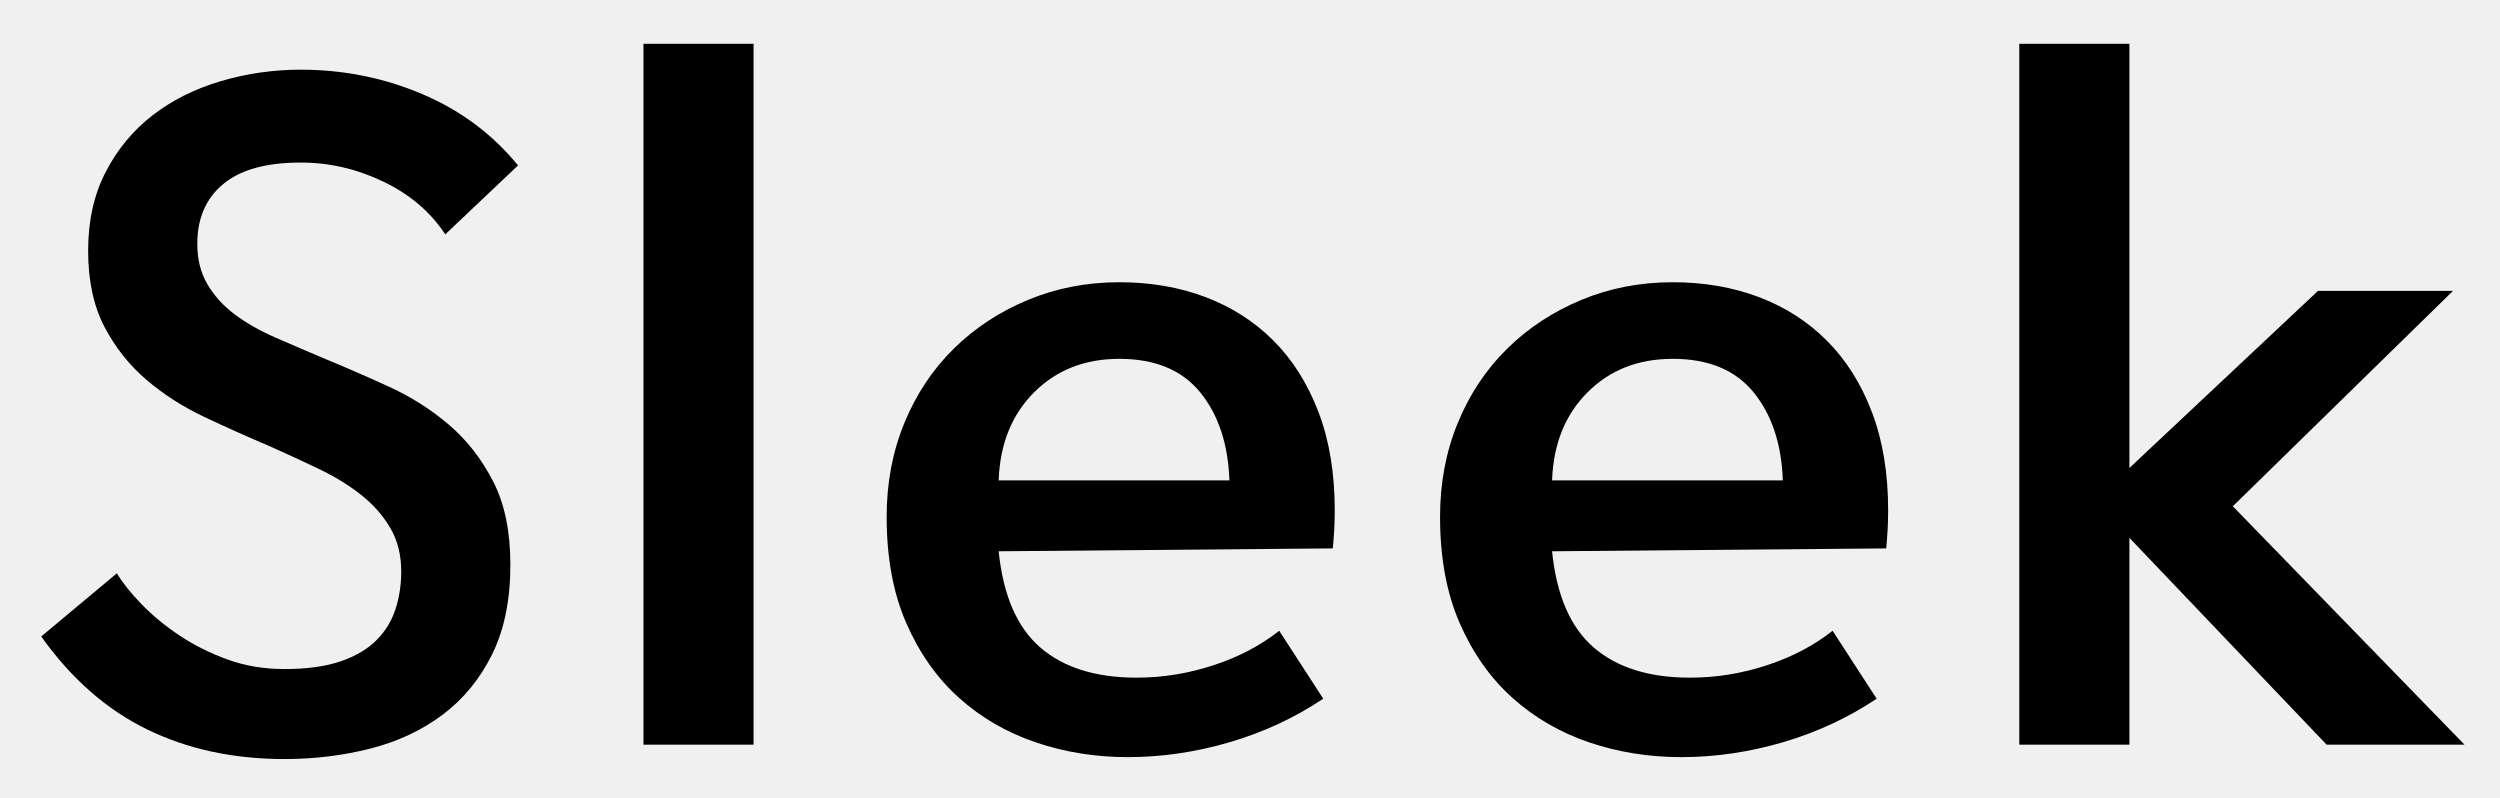
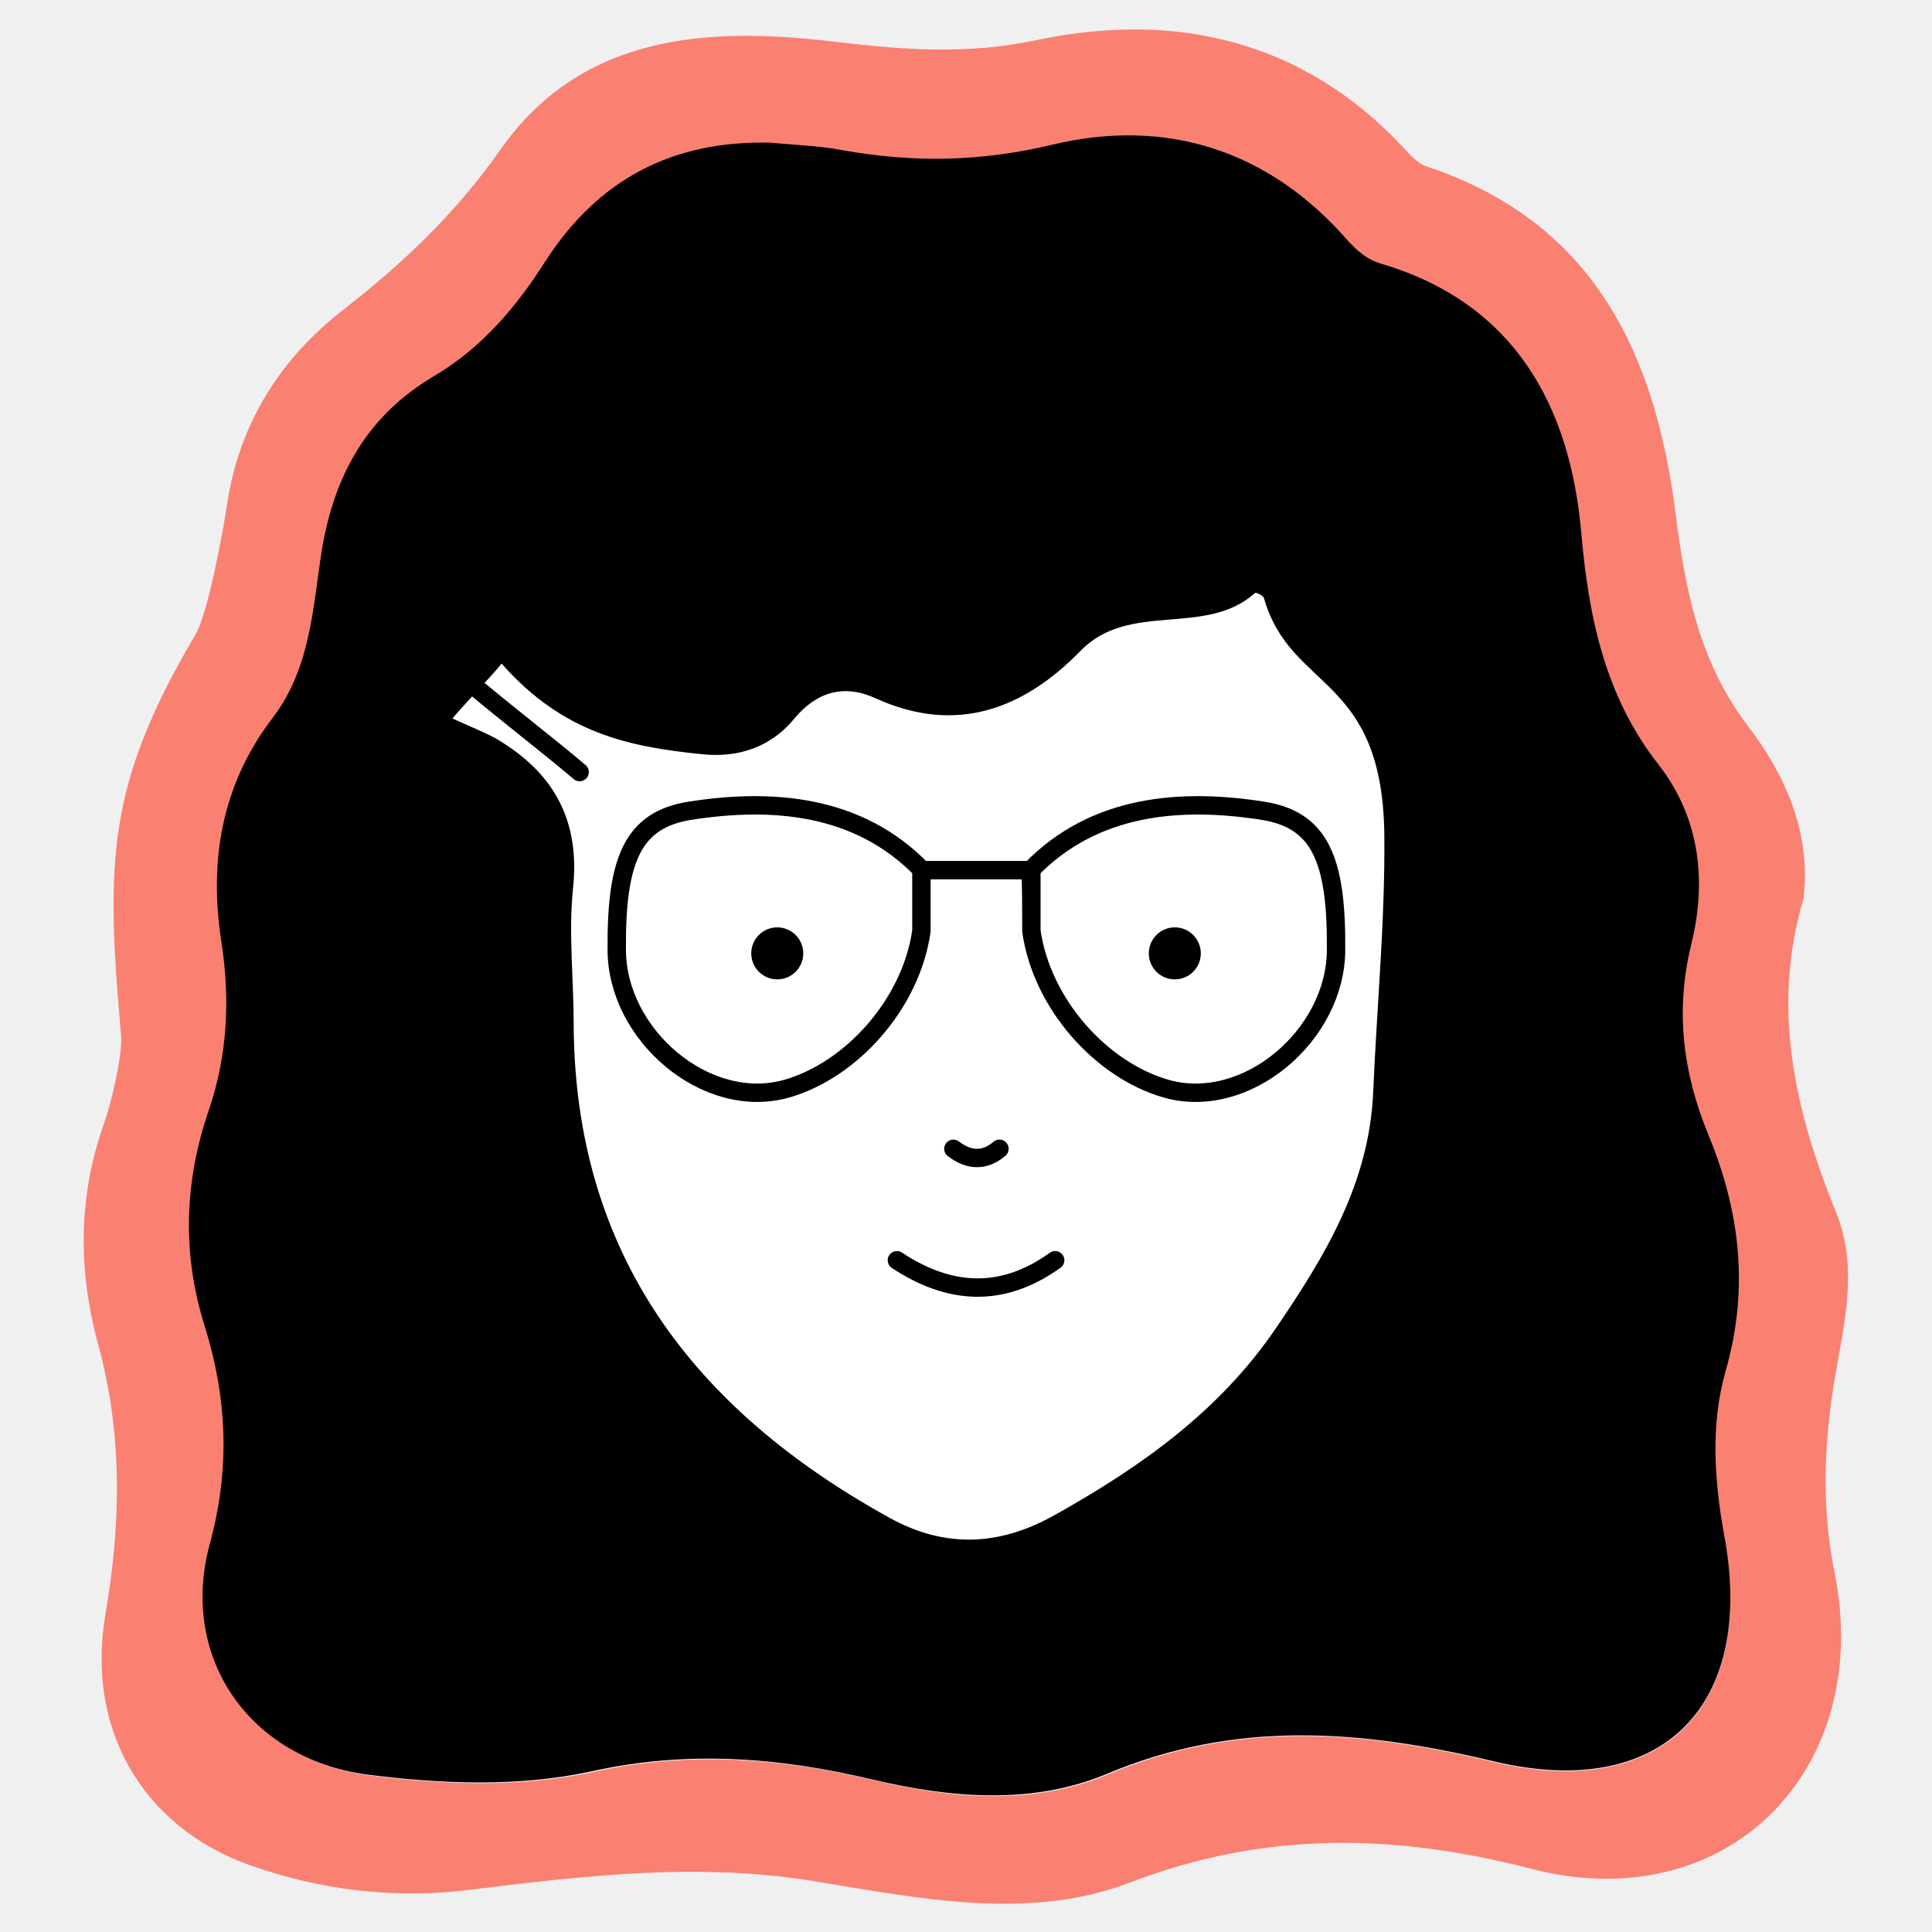
- <svg xmlns="http://www.w3.org/2000/svg" class="logo" viewBox="0 0 47 15" version="1.1">
-   <g id="logo" transform="translate(-113, -89)">
-     <path d="M114.657,93.712 C114.657,93.148 114.768,92.653 114.99,92.227 C115.212,91.801 115.506,91.447 115.872,91.165 C116.238,90.883 116.664,90.67 117.15,90.526 C117.636,90.382 118.137,90.31 118.653,90.31 C119.457,90.31 120.219,90.463 120.939,90.769 C121.659,91.075 122.259,91.522 122.739,92.11 L121.371,93.406 C121.095,92.986 120.708,92.656 120.21,92.416 C119.712,92.176 119.193,92.056 118.653,92.056 C118.005,92.056 117.519,92.191 117.195,92.461 C116.871,92.731 116.709,93.106 116.709,93.586 C116.709,93.874 116.772,94.126 116.898,94.342 C117.024,94.558 117.195,94.747 117.411,94.909 C117.627,95.071 117.879,95.215 118.167,95.341 C118.455,95.467 118.755,95.596 119.067,95.728 C119.475,95.896 119.889,96.076 120.309,96.268 C120.729,96.46 121.107,96.7 121.443,96.988 C121.779,97.276 122.055,97.63 122.271,98.05 C122.487,98.47 122.595,98.992 122.595,99.616 C122.595,100.276 122.481,100.837 122.253,101.299 C122.025,101.761 121.716,102.139 121.326,102.433 C120.936,102.727 120.483,102.94 119.967,103.072 C119.451,103.204 118.911,103.27 118.347,103.27 C117.387,103.27 116.526,103.084 115.764,102.712 C115.002,102.34 114.339,101.758 113.775,100.966 L115.197,99.778 C115.305,99.958 115.461,100.153 115.665,100.363 C115.869,100.573 116.106,100.768 116.376,100.948 C116.646,101.128 116.946,101.278 117.276,101.398 C117.606,101.518 117.963,101.578 118.347,101.578 C118.767,101.578 119.118,101.53 119.4,101.434 C119.682,101.338 119.907,101.206 120.075,101.038 C120.243,100.87 120.363,100.675 120.435,100.453 C120.507,100.231 120.543,99.994 120.543,99.742 C120.543,99.43 120.474,99.157 120.336,98.923 C120.198,98.689 120.015,98.482 119.787,98.302 C119.559,98.122 119.295,97.96 118.995,97.816 C118.695,97.672 118.383,97.528 118.059,97.384 C117.663,97.216 117.261,97.036 116.853,96.844 C116.445,96.652 116.079,96.418 115.755,96.142 C115.431,95.866 115.167,95.533 114.963,95.143 C114.759,94.753 114.657,94.276 114.657,93.712 Z M127.167,89.824 L127.167,103 L125.097,103 L125.097,89.824 L127.167,89.824 Z M131.775,99.364 C131.859,100.192 132.12,100.795 132.558,101.173 C132.996,101.551 133.599,101.74 134.367,101.74 C134.859,101.74 135.342,101.662 135.816,101.506 C136.29,101.35 136.701,101.134 137.049,100.858 L137.877,102.136 C137.337,102.496 136.749,102.769 136.113,102.955 C135.477,103.141 134.841,103.234 134.205,103.234 C133.593,103.234 133.014,103.141 132.468,102.955 C131.922,102.769 131.442,102.49 131.028,102.118 C130.614,101.746 130.284,101.278 130.038,100.714 C129.792,100.15 129.669,99.484 129.669,98.716 C129.669,98.08 129.78,97.492 130.002,96.952 C130.224,96.412 130.533,95.947 130.929,95.557 C131.325,95.167 131.79,94.861 132.324,94.639 C132.858,94.417 133.431,94.306 134.043,94.306 C134.631,94.306 135.171,94.399 135.663,94.585 C136.155,94.771 136.581,95.044 136.941,95.404 C137.301,95.764 137.583,96.211 137.787,96.745 C137.991,97.279 138.093,97.894 138.093,98.59 C138.093,98.722 138.09,98.842 138.084,98.95 C138.078,99.058 138.069,99.178 138.057,99.31 L131.775,99.364 Z M134.043,95.746 C133.395,95.746 132.861,95.956 132.441,96.376 C132.021,96.796 131.799,97.348 131.775,98.032 L136.113,98.032 C136.089,97.348 135.906,96.796 135.564,96.376 C135.222,95.956 134.715,95.746 134.043,95.746 Z M142.179,99.364 C142.263,100.192 142.524,100.795 142.962,101.173 C143.4,101.551 144.003,101.74 144.771,101.74 C145.263,101.74 145.746,101.662 146.22,101.506 C146.694,101.35 147.105,101.134 147.453,100.858 L148.281,102.136 C147.741,102.496 147.153,102.769 146.517,102.955 C145.881,103.141 145.245,103.234 144.609,103.234 C143.997,103.234 143.418,103.141 142.872,102.955 C142.326,102.769 141.846,102.49 141.432,102.118 C141.018,101.746 140.688,101.278 140.442,100.714 C140.196,100.15 140.073,99.484 140.073,98.716 C140.073,98.08 140.184,97.492 140.406,96.952 C140.628,96.412 140.937,95.947 141.333,95.557 C141.729,95.167 142.194,94.861 142.728,94.639 C143.262,94.417 143.835,94.306 144.447,94.306 C145.035,94.306 145.575,94.399 146.067,94.585 C146.559,94.771 146.985,95.044 147.345,95.404 C147.705,95.764 147.987,96.211 148.191,96.745 C148.395,97.279 148.497,97.894 148.497,98.59 C148.497,98.722 148.494,98.842 148.488,98.95 C148.482,99.058 148.473,99.178 148.461,99.31 L142.179,99.364 Z M144.447,95.746 C143.799,95.746 143.265,95.956 142.845,96.376 C142.425,96.796 142.203,97.348 142.179,98.032 L146.517,98.032 C146.493,97.348 146.31,96.796 145.968,96.376 C145.626,95.956 145.119,95.746 144.447,95.746 Z M153.033,89.824 L153.033,97.798 L156.579,94.468 L159.117,94.468 L154.977,98.518 L159.333,103 L156.741,103 L153.033,99.112 L153.033,103 L150.963,103 L150.963,89.824 L153.033,89.824 Z" id="Sleek" />
+ <svg xmlns="http://www.w3.org/2000/svg" version="1.1" id="Icon" x="0px" y="0px" viewBox="0 0 260 260" style="enable-background:new 0 0 260 260;" xml:space="preserve">
+   <style type="text/css">
+ 	.st0{fill:#FFFFFF;}
+ 	.st1{fill:none;stroke:#000000;stroke-width:2.475;stroke-linecap:round;stroke-linejoin:round;stroke-miterlimit:10;}
+ 	.st2{fill:#FA8072;}
+ </style>
+   <g id="Rutu_1_">
+     <path id="Face_1_" class="st0" d="M186.3,112.5c0.1,11.5-1,22.9-1.5,34.4c-0.5,12.3-6.5,22.2-13.2,32   c-7.6,11.1-18.1,18.5-29.5,24.9c-7.4,4.2-14.8,4.7-22.5,0.4c-26.2-14.5-42.3-35.4-42.4-66.5c0-6-0.7-12.1-0.1-18   c1-9.1-2.4-15.5-10-20.1c-1.1-0.7-4.2-2-6.2-2.9c0.7-1,5.9-6.4,6.6-7.4c8.3,9.4,17.1,11.2,27,12.2c4.8,0.5,9.2-0.9,12.4-4.8   c3-3.6,6.7-4.7,11-2.7c10.8,4.9,19.9,1.4,27.5-6.4c6.6-6.8,16.8-1.8,23.5-7.8c0.1-0.1,1.1,0.3,1.2,0.7   C173.7,93.1,186.1,90.7,186.3,112.5z" />
+     <path id="Mouth" class="st1" d="M120.7,169.6c7.1,4.7,14.2,5.1,21.3,0" />
+     <path id="Nose" class="st1" d="M128.3,154.6c2.1,1.6,4.2,1.7,6.2,0" />
+     <path id="Slide" class="st1" d="M62,90.8c4.1,3.6,11.9,9.6,16,13.1" />
+     <path id="Specs" class="st1" d="M138.8,125.3c1.4,9.8,9.4,18.7,18.1,21.2c10.8,3.1,22.9-7.2,22.9-18.7c0.1-12.2-2.2-17.5-9.9-18.7   c-10.9-1.7-22.6-0.9-31.2,8C138.8,119.8,138.8,122.5,138.8,125.3v-8.2c-4.7,0-9.3,0-14.8,0c0,2.7,0,5.5,0,8.2   c-1.4,9.8-9.4,18.7-18.1,21.2c-10.8,3.1-22.9-7.2-22.9-18.7c-0.1-12.2,2.2-17.5,9.9-18.7c10.9-1.7,22.6-0.9,31.2,8" />
+     <circle id="EyeL" cx="104.6" cy="128.3" r="3.5" />
+     <circle id="EyeR" cx="158.1" cy="128.3" r="3.5" />
+     <path id="HairSalmon" class="st2" d="M242.7,121c-4.4,14.7-1.1,28.6,4.4,42.2c3.4,8.3,0.5,16.8-0.6,25c-1.1,7.9-1.2,15.6,0.4,23.5   c5.3,26.6-14.6,46.6-40.8,39.8c-18.6-4.8-36-5.1-54.2,1.9c-13.4,5.1-28.1,2.1-42.1-0.2c-15.6-2.6-31-0.8-46.4,1.1   c-10.2,1.3-20.2,0.1-29.8-3.3c-14.3-5.1-22.1-18.2-19.4-33.8c2.1-12.3,2.3-24.3-1-36.3c-2.7-10-2.7-19.9,0.8-29.7   c0.9-2.5,2.5-9.1,2.3-11.8c-2.1-23.6-1.9-33.8,10-54c1.7-2.8,3.8-14.3,4.3-17.8c1.7-10.8,7.2-19.4,15.7-26c8-6.2,15.1-13,21-21.4   c11-15.7,28-16.6,44.9-14.6c9.3,1.1,17.8,1.8,27.3-0.2c18.5-3.9,35.8-0.1,49.4,14.5c0.9,1,1.9,2.1,3.1,2.5   c22.5,7.5,30.8,25.2,33.5,46.8c1.3,10.1,3.1,19.6,9.5,28.2C240.1,104,243.8,111.9,242.7,121z M103.8,19.3   c-13.2-0.3-23.2,5-30.3,16.1c-3.8,6-8.4,11.5-14.7,15.1c-9.2,5.4-13.7,13.3-15.4,23.7C42.2,81.9,42,90,36.9,96.7   c-6.9,9-8.6,19.3-6.9,30.2c1.2,7.7,0.8,15.2-1.7,22.6c-3.3,9.6-3.6,19.3-0.6,28.9c3.1,9.9,3.4,19.3,0.7,29.6   c-4.1,15.4,5.6,28.8,21.1,30.9c10,1.3,20.3,1.7,30.2-0.4c12.9-2.9,25.4-1.9,38,1.1c10.5,2.5,21.5,3.4,31.4-0.8   c17.3-7.3,34.2-5.9,51.8-1.7c22.8,5.5,35.5-7.5,31.1-30.5c-1.4-7.4-1.9-14.8,0.1-21.9c3.2-11.1,2-21.5-2.3-31.9   c-3.4-8.3-4.5-16.6-2.3-25.5c2.1-8.5,1.2-16.9-4.4-24.1c-7.2-9.2-9.4-19.7-10.4-31.2c-1.5-17.1-9-30.8-26.8-36.1   c-2-0.6-3.2-1.7-4.5-3.1c-10.7-12.2-24.5-16.6-39.8-12.9C132,22,123,22,113.5,20.3C110.3,19.8,107,19.6,103.8,19.3z" />
+     <path id="HairBlack" d="M232.2,184.6c3.2-11.1,2-21.5-2.3-31.9c-3.4-8.3-4.5-16.6-2.3-25.6c2.1-8.5,1.2-17-4.4-24.2   c-7.2-9.2-9.4-19.8-10.4-31.2c-1.5-17.1-9-30.9-26.9-36.2c-2-0.6-3.2-1.7-4.5-3.1c-10.7-12.3-24.6-16.6-39.9-12.9   c-9.7,2.3-18.7,2.4-28.2,0.7c-3.2-0.6-6.5-0.7-9.7-1c-13.2-0.3-23.2,5-30.3,16.1c-3.8,6-8.5,11.5-14.7,15.2   C49.5,55.8,45,63.8,43.3,74.1c-1.2,7.7-1.5,15.8-6.6,22.5c-6.9,9-8.6,19.3-6.9,30.2c1.2,7.7,0.8,15.3-1.7,22.6   c-3.3,9.6-3.6,19.3-0.6,28.9c3.1,9.9,3.5,19.4,0.7,29.6c-4.1,15.4,5.6,28.8,21.1,30.9c10.1,1.3,20.4,1.7,30.2-0.4   c13-2.9,25.4-1.9,38,1.1c10.6,2.5,21.5,3.4,31.5-0.8c17.4-7.3,34.2-5.9,51.9-1.7c22.8,5.5,35.5-7.5,31.1-30.6   C230.7,199.2,230.2,191.7,232.2,184.6z M186.3,112.5c0.1,11.5-1,22.9-1.5,34.4c-0.5,12.3-6.5,22.2-13.2,32   c-7.6,11.1-18.1,18.5-29.5,24.9c-7.4,4.2-14.8,4.7-22.5,0.4c-26.2-14.5-42.3-35.4-42.4-66.5c0-6-0.7-12.1-0.1-18   c1-9.1-2.4-15.5-10-20.1c-1.1-0.7-4.2-2-6.2-2.9c0.7-1,5.9-6.4,6.6-7.4c8.3,9.4,17.1,11.2,27,12.2c4.8,0.5,9.2-0.9,12.4-4.8   c3-3.6,6.7-4.7,11-2.7c10.8,4.9,19.9,1.4,27.5-6.4c6.6-6.8,16.8-1.8,23.5-7.8c0.1-0.1,1.1,0.3,1.2,0.7   C173.7,93.1,186.1,90.7,186.3,112.5z" />
  </g>
</svg>
